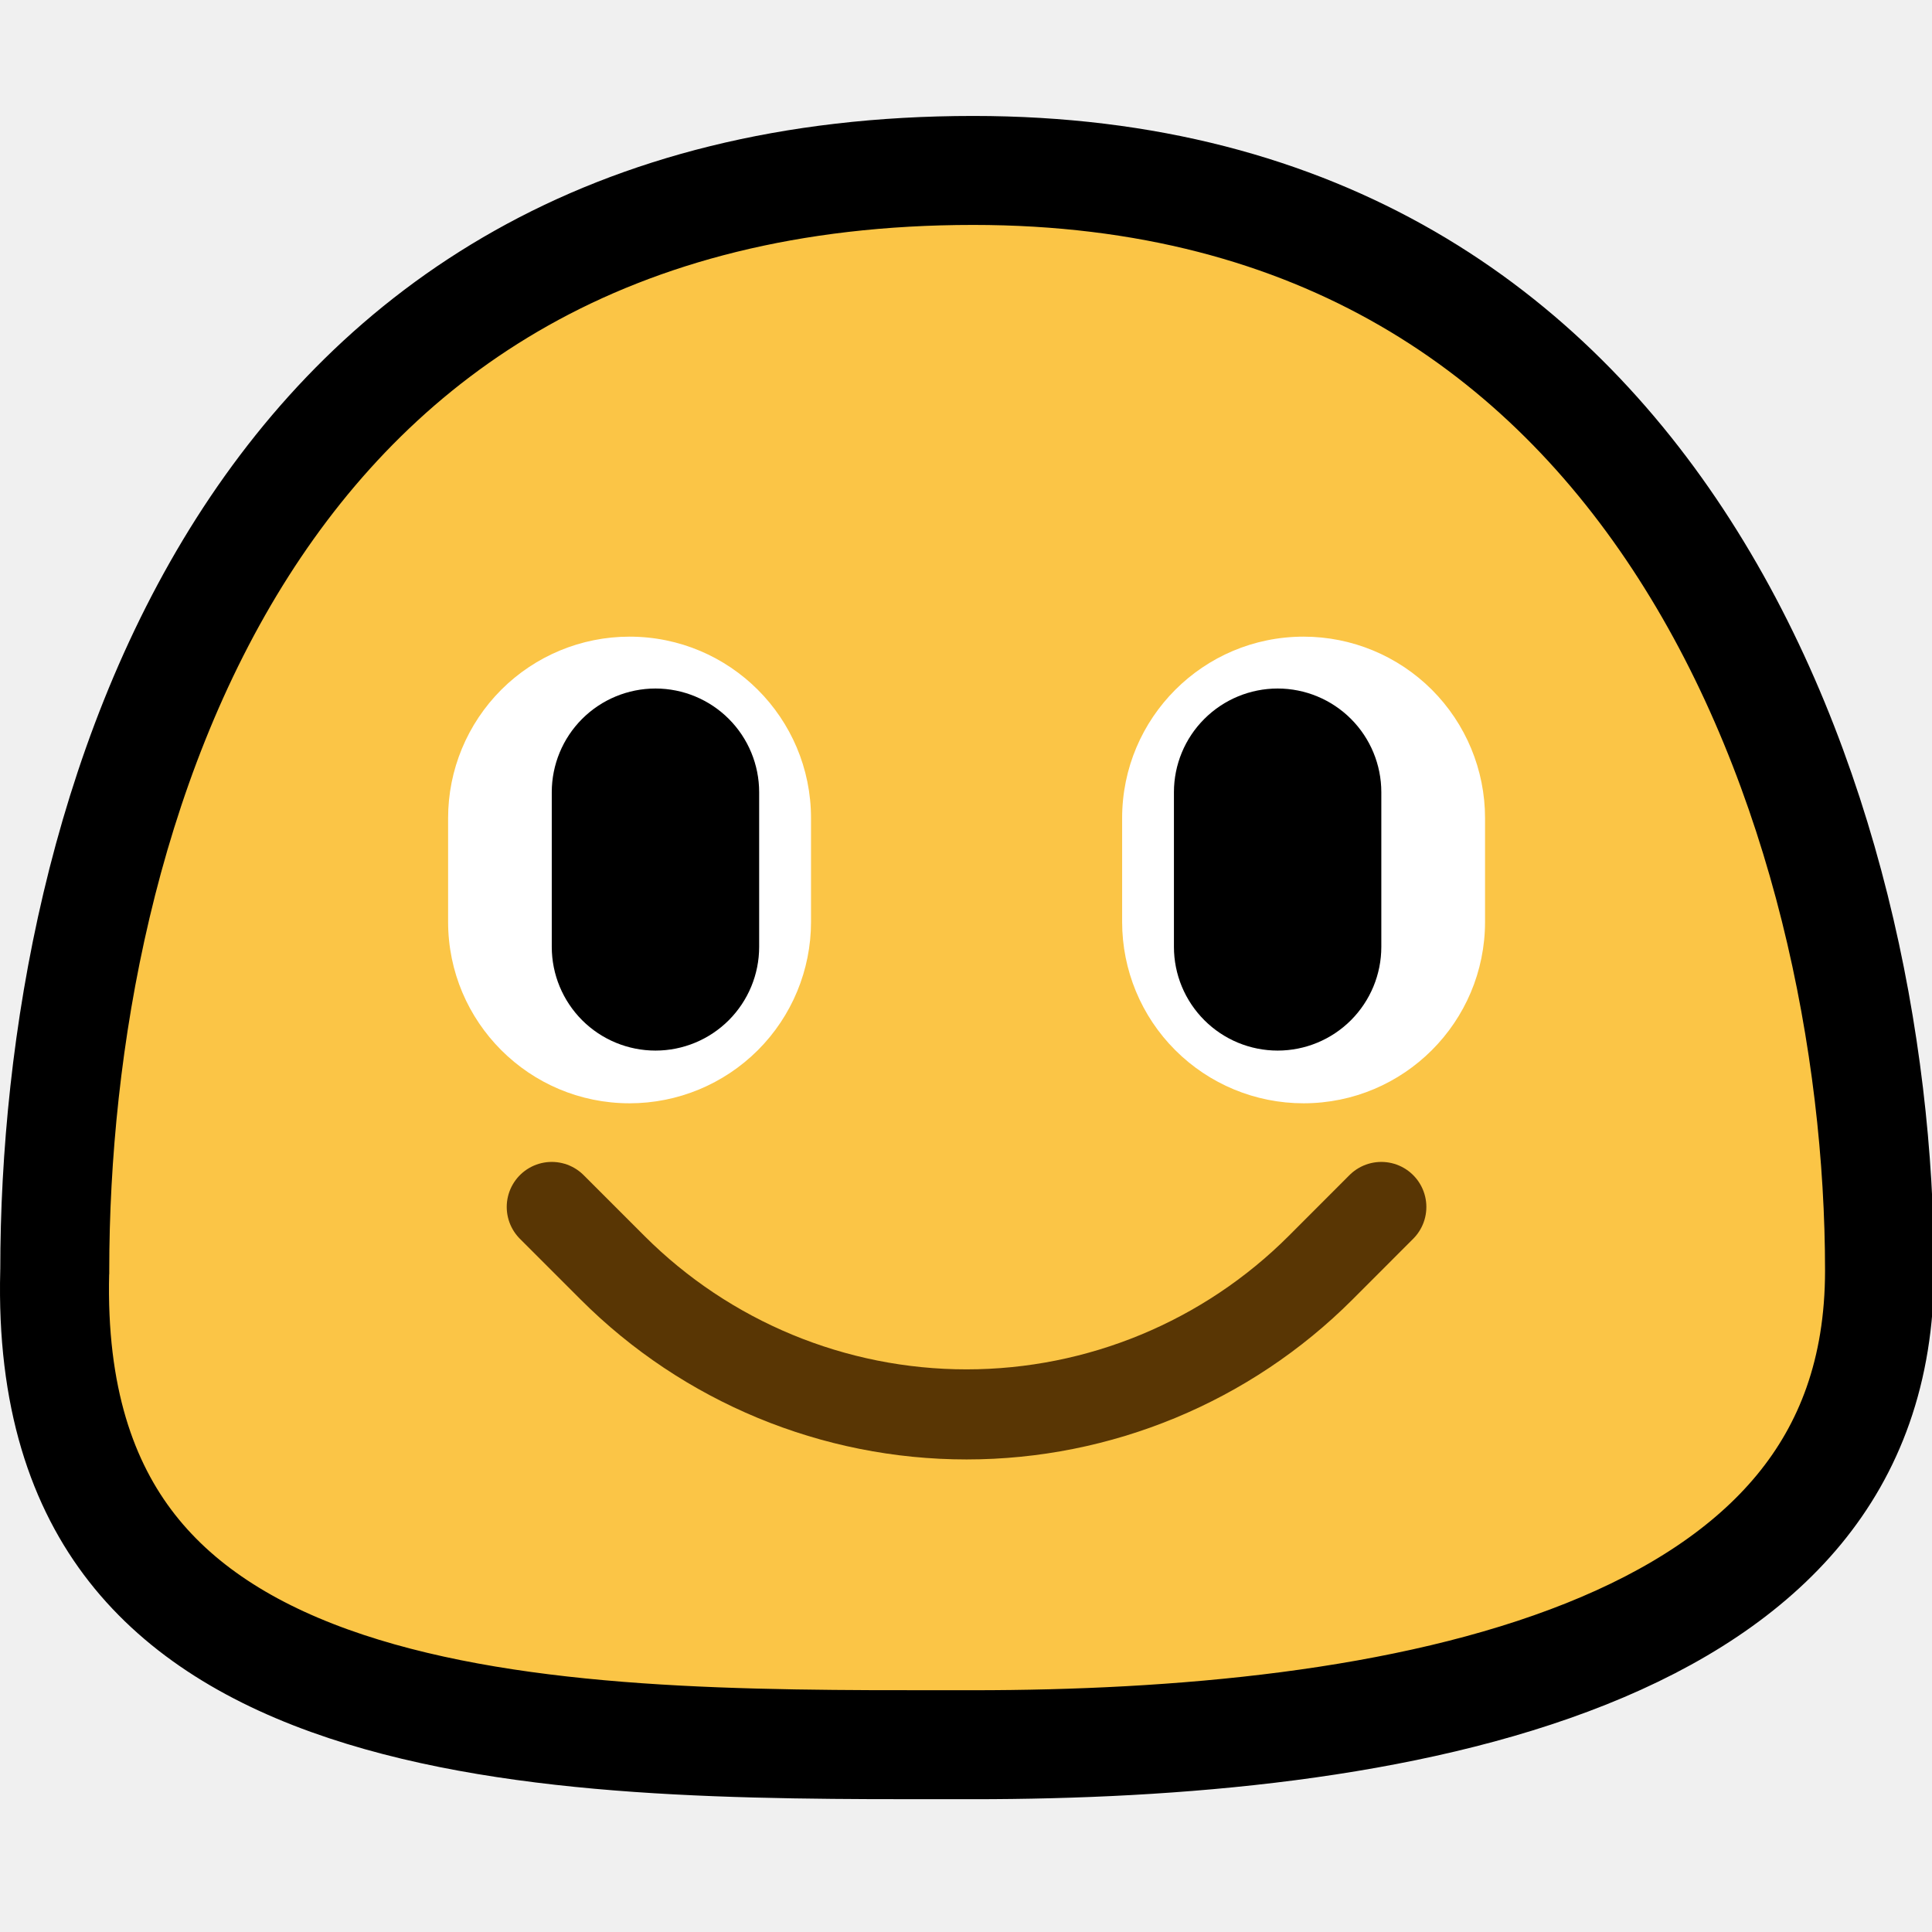
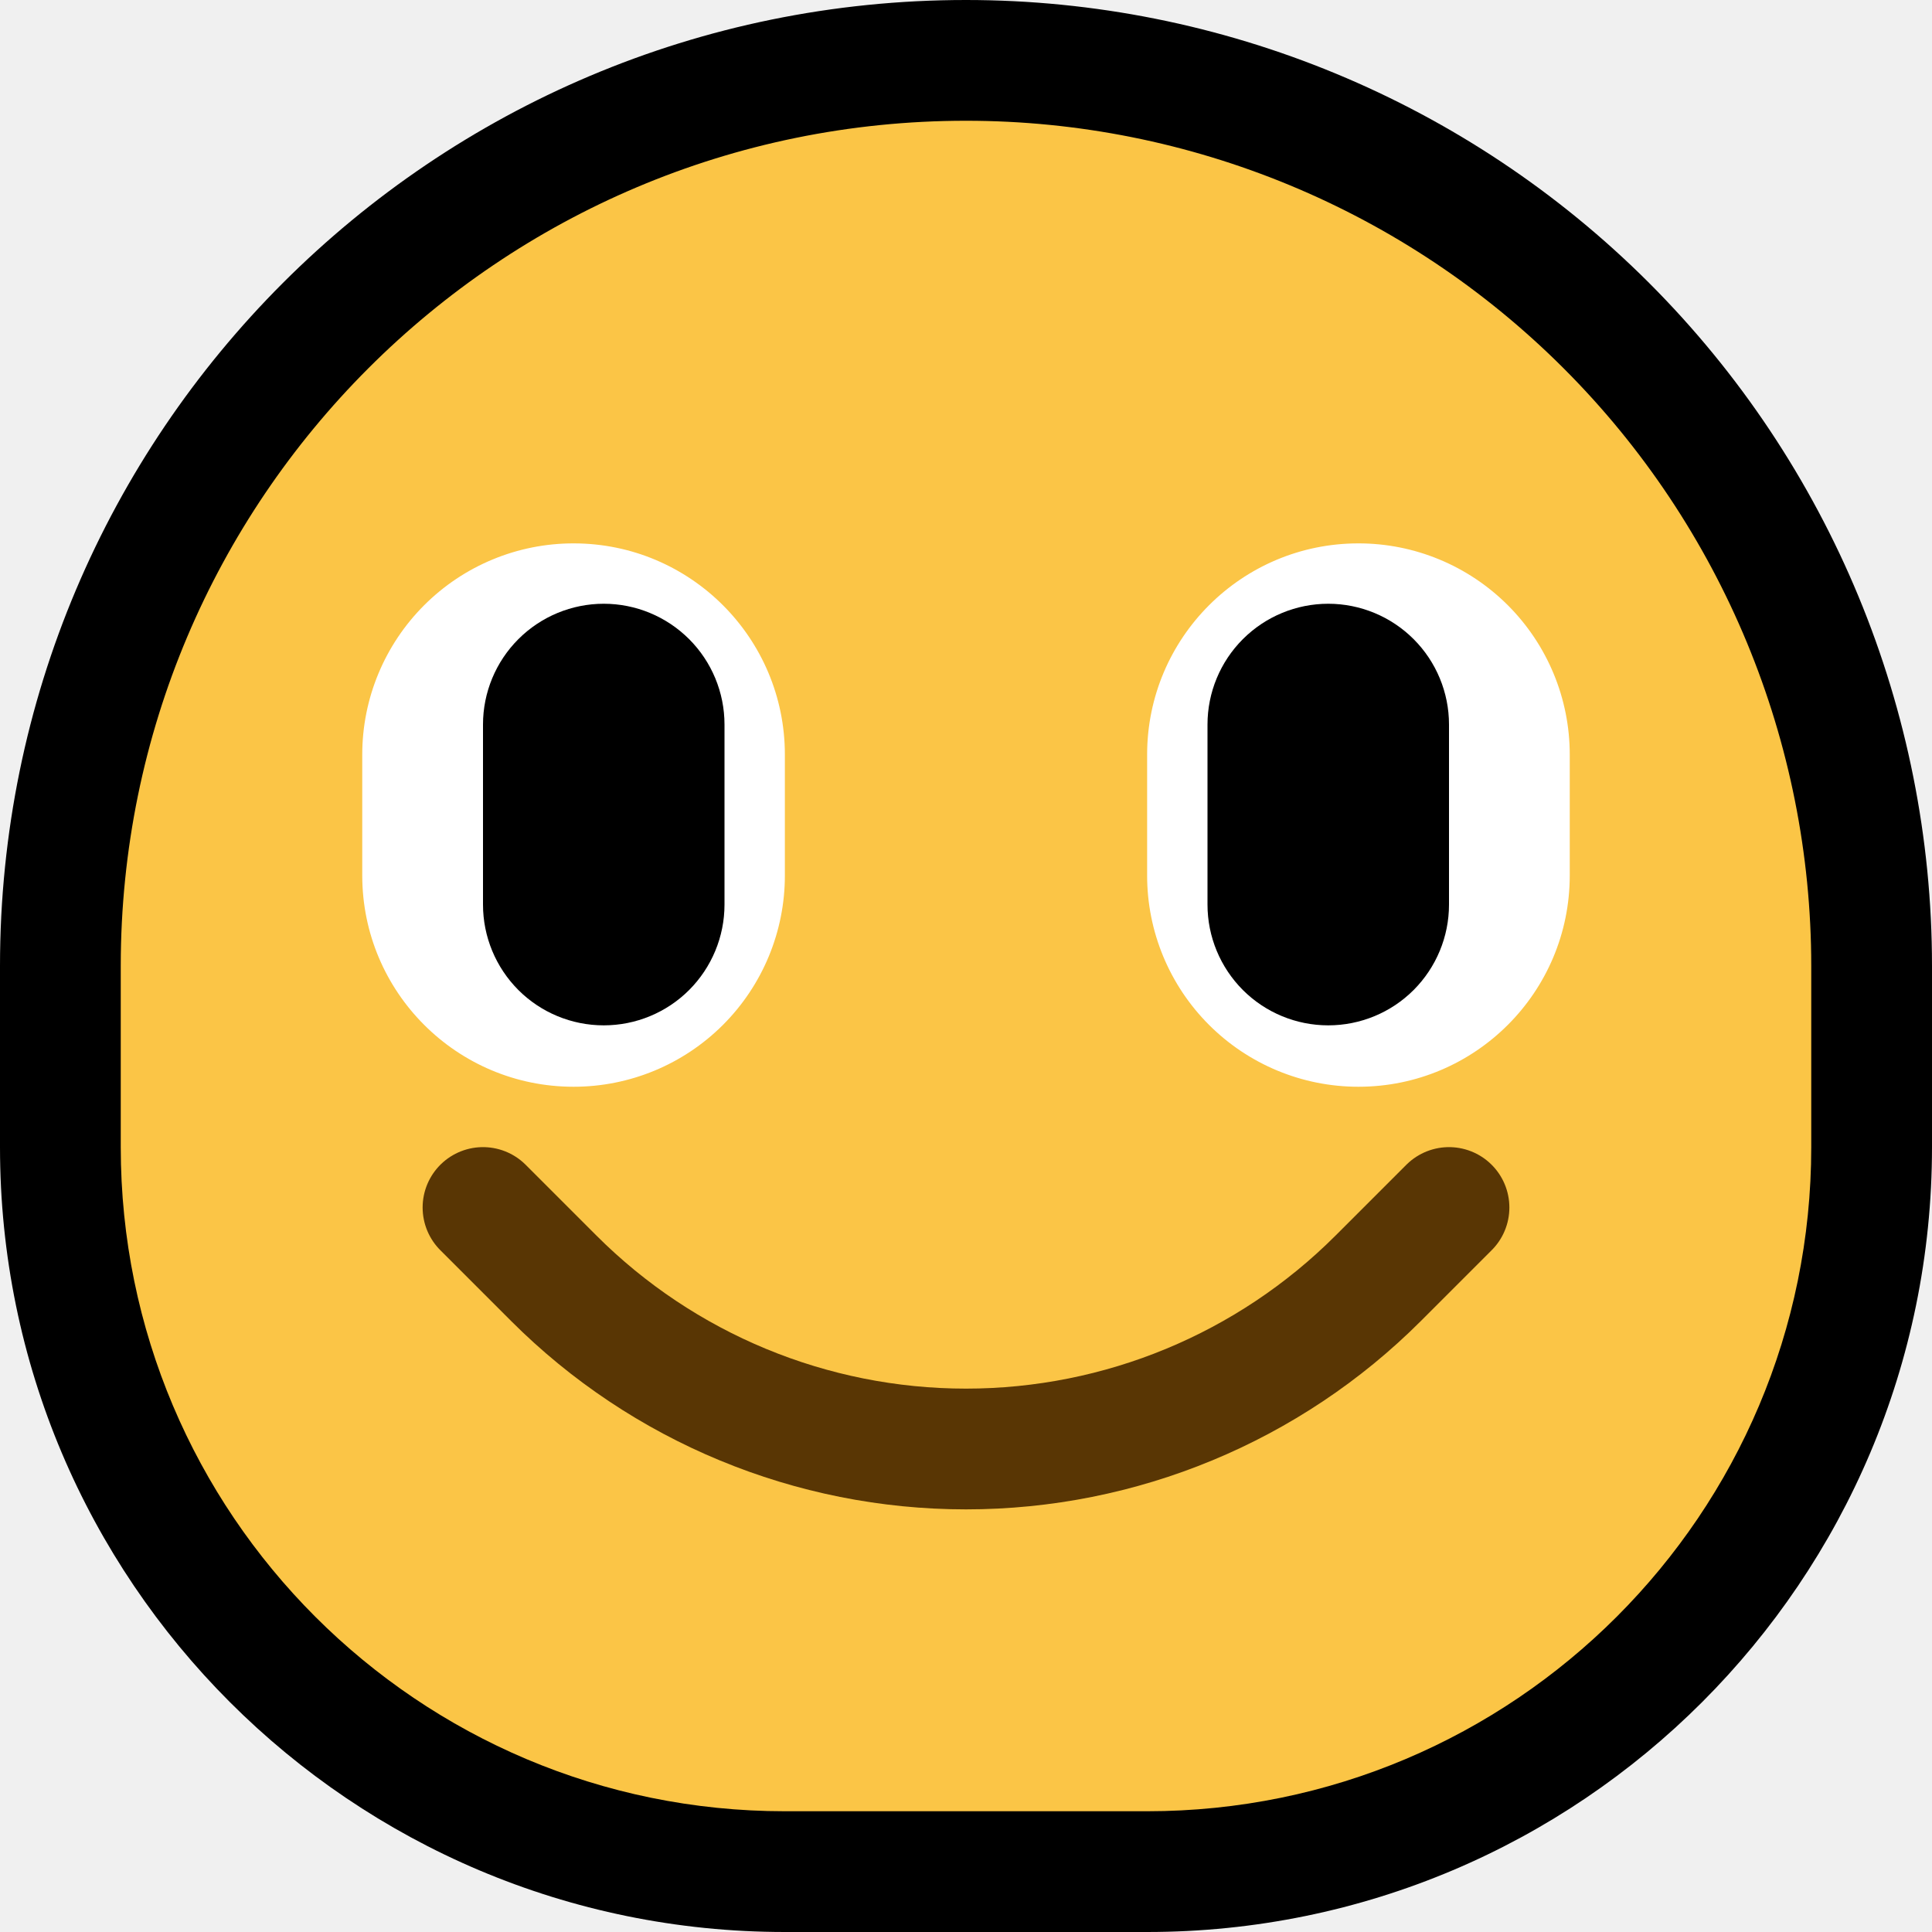
- <svg xmlns="http://www.w3.org/2000/svg" width="32" height="32" viewBox="0 0 32 32" fill="none">
-   <g clip-path="url(#clip0)">
-     <path d="M0.906 21.067L0.907 21.056V21.044C0.907 17.271 1.715 12.678 4.018 9.06C6.288 5.496 10.036 2.823 16.119 2.823C21.885 2.823 25.592 5.501 27.896 9.093C30.23 12.73 31.131 17.327 31.131 21.044C31.131 22.717 30.626 23.996 29.799 25C28.959 26.019 27.748 26.804 26.271 27.394C23.3 28.581 19.462 28.898 16.119 28.898C15.98 28.898 15.84 28.898 15.7 28.898C12.377 28.9 8.653 28.902 5.732 27.933C4.232 27.435 3.018 26.702 2.188 25.643C1.367 24.596 0.854 23.142 0.906 21.067Z" fill="#FBC546" stroke="black" stroke-width="1.805" />
-     <path fill-rule="evenodd" clip-rule="evenodd" d="M10.429 18.274C11.226 18.274 11.989 17.957 12.553 17.394C13.116 16.831 13.433 16.067 13.433 15.27C13.433 14.706 13.433 14.115 13.433 13.551C13.433 11.891 12.087 10.545 10.427 10.545H10.426C9.629 10.545 8.865 10.862 8.302 11.425C7.739 11.989 7.422 12.752 7.422 13.549C7.422 14.113 7.422 14.704 7.422 15.268C7.422 16.928 8.767 18.274 10.427 18.274H10.429V18.274Z" fill="white" />
-     <path fill-rule="evenodd" clip-rule="evenodd" d="M9.139 13.121C9.139 12.666 9.32 12.229 9.642 11.907C9.964 11.585 10.402 11.404 10.857 11.404C11.312 11.404 11.749 11.585 12.071 11.907C12.393 12.229 12.574 12.666 12.574 13.121C12.574 13.925 12.574 14.88 12.574 15.683C12.574 16.139 12.393 16.575 12.071 16.898C11.749 17.22 11.312 17.401 10.857 17.401C10.402 17.401 9.964 17.22 9.642 16.898C9.32 16.575 9.139 16.139 9.139 15.683C9.139 14.88 9.139 13.925 9.139 13.121Z" fill="black" />
-     <path fill-rule="evenodd" clip-rule="evenodd" d="M21.59 18.274C20.793 18.274 20.029 17.957 19.466 17.394C18.902 16.831 18.586 16.067 18.586 15.27C18.586 14.706 18.586 14.115 18.586 13.551C18.586 11.891 19.931 10.545 21.591 10.545H21.593C22.39 10.545 23.153 10.862 23.717 11.425C24.28 11.989 24.597 12.752 24.597 13.549C24.597 14.113 24.597 14.704 24.597 15.268C24.597 16.928 23.251 18.274 21.591 18.274H21.59V18.274Z" fill="white" />
-     <path fill-rule="evenodd" clip-rule="evenodd" d="M22.879 13.121C22.879 12.666 22.698 12.229 22.376 11.907C22.054 11.585 21.617 11.404 21.162 11.404C20.707 11.404 20.27 11.585 19.948 11.907C19.625 12.229 19.444 12.666 19.444 13.121C19.444 13.925 19.444 14.88 19.444 15.683C19.444 16.139 19.625 16.575 19.948 16.898C20.27 17.22 20.707 17.401 21.162 17.401C21.617 17.401 22.054 17.22 22.376 16.898C22.698 16.575 22.879 16.139 22.879 15.683C22.879 14.88 22.879 13.925 22.879 13.121Z" fill="black" />
-     <path d="M9.139 19.991C9.139 19.991 9.58 20.432 10.146 20.998C11.701 22.553 13.81 23.427 16.009 23.427C18.209 23.427 20.318 22.553 21.873 20.998C22.439 20.432 22.879 19.991 22.879 19.991" stroke="#593604" stroke-width="1.492" stroke-miterlimit="1.5" stroke-linecap="round" />
+ <svg xmlns="http://www.w3.org/2000/svg" width="100%" height="100%" viewBox="0 0 32 32" version="1.1" xml:space="preserve" style="fill-rule:evenodd;clip-rule:evenodd;stroke-linecap:round;stroke-miterlimit:1.5;">
+   <rect id="smile" x="0" y="0" width="32" height="32" style="fill:none;" />
+   <clipPath id="_clip1">
+     <rect x="0" y="0" width="32" height="32" />
+   </clipPath>
+   <g clip-path="url(#_clip1)">
+     <g id="outline">
+       <path d="M16,0c4.243,0 8.313,1.686 11.314,4.686c3,3.001 4.686,7.071 4.686,11.314c0,1.007 0,2.014 0,3c0,7.18 -5.82,13 -13,13c-1.972,0 -4.028,0 -6,0c-7.18,0 -13,-5.82 -13,-13l0,-3c0,-8.837 7.163,-16 16,-16l0,0Z" />
+     </g>
+     <g id="emoji">
+       <path d="M30,16c0,-3.713 -1.475,-7.274 -4.101,-9.899c-2.625,-2.626 -6.186,-4.101 -9.899,-4.101l0,0c-7.732,0 -14,6.268 -14,14l0,3c0,6.075 4.925,11 11,11l6,0c6.075,0 11,-4.925 11,-11l0,-3Z" style="fill:#fbc546;" />
+       <g>
+         <path d="M9.502,18c0.928,0 1.817,-0.369 2.473,-1.025c0.656,-0.656 1.025,-1.545 1.025,-2.473c0,-0.657 0,-1.345 0,-2.002c0,-1.933 -1.567,-3.5 -3.5,-3.5l-0.002,0c-0.928,0 -1.817,0.369 -2.473,1.025c-0.656,0.656 -1.025,1.545 -1.025,2.473c0,0.657 0,1.345 0,2.002c0,1.933 1.567,3.5 3.5,3.5l0.002,0Z" style="fill:#fff;" />
+         <path d="M8,12c0,-0.53 0.211,-1.039 0.586,-1.414c0.375,-0.375 0.884,-0.586 1.414,-0.586c0.53,0 1.039,0.211 1.414,0.586c0.375,0.375 0.586,0.884 0.586,1.414c0,0.936 0,2.048 0,2.983c0,0.531 -0.211,1.039 -0.586,1.415c-0.375,0.375 -0.884,0.585 -1.414,0.585c-0.53,0 -1.039,-0.21 -1.414,-0.585c-0.375,-0.376 -0.586,-0.884 -0.586,-1.415c0,-0.935 0,-2.047 0,-2.983Z" />
+         <path d="M22.498,18c-0.928,0 -1.817,-0.369 -2.473,-1.025c-0.656,-0.656 -1.025,-1.545 -1.025,-2.473c0,-0.657 0,-1.345 0,-2.002c0,-1.933 1.567,-3.5 3.5,-3.5l0.002,0c0.928,0 1.817,0.369 2.473,1.025c0.656,0.656 1.025,1.545 1.025,2.473c0,0.657 0,1.345 0,2.002c0,1.933 -1.567,3.5 -3.5,3.5l-0.002,0Z" style="fill:#fff;" />
+         <path d="M24,12c0,-0.53 -0.211,-1.039 -0.586,-1.414c-0.375,-0.375 -0.884,-0.586 -1.414,-0.586c-0.53,0 -1.039,0.211 -1.414,0.586c-0.375,0.375 -0.586,0.884 -0.586,1.414c0,0.936 0,2.048 0,2.983c0,0.531 0.211,1.039 0.586,1.415c0.375,0.375 0.884,0.585 1.414,0.585c0.53,0 1.039,-0.21 1.414,-0.585c0.375,-0.376 0.586,-0.884 0.586,-1.415c0,-0.935 0,-2.047 0,-2.983Z" />
+       </g>
+       <path d="M8,20c0,0 0.513,0.513 1.172,1.172c1.811,1.811 4.267,2.828 6.828,2.828c0,0 0,0 0,0c2.561,0 5.017,-1.017 6.828,-2.828c0.659,-0.659 1.172,-1.172 1.172,-1.172" style="fill:none;stroke:#593604;stroke-width:2px;" />
+     </g>
  </g>
-   <defs>
-     <clipPath id="clip0">
-       <rect width="32" height="32" fill="white" />
-     </clipPath>
-   </defs>
</svg>
